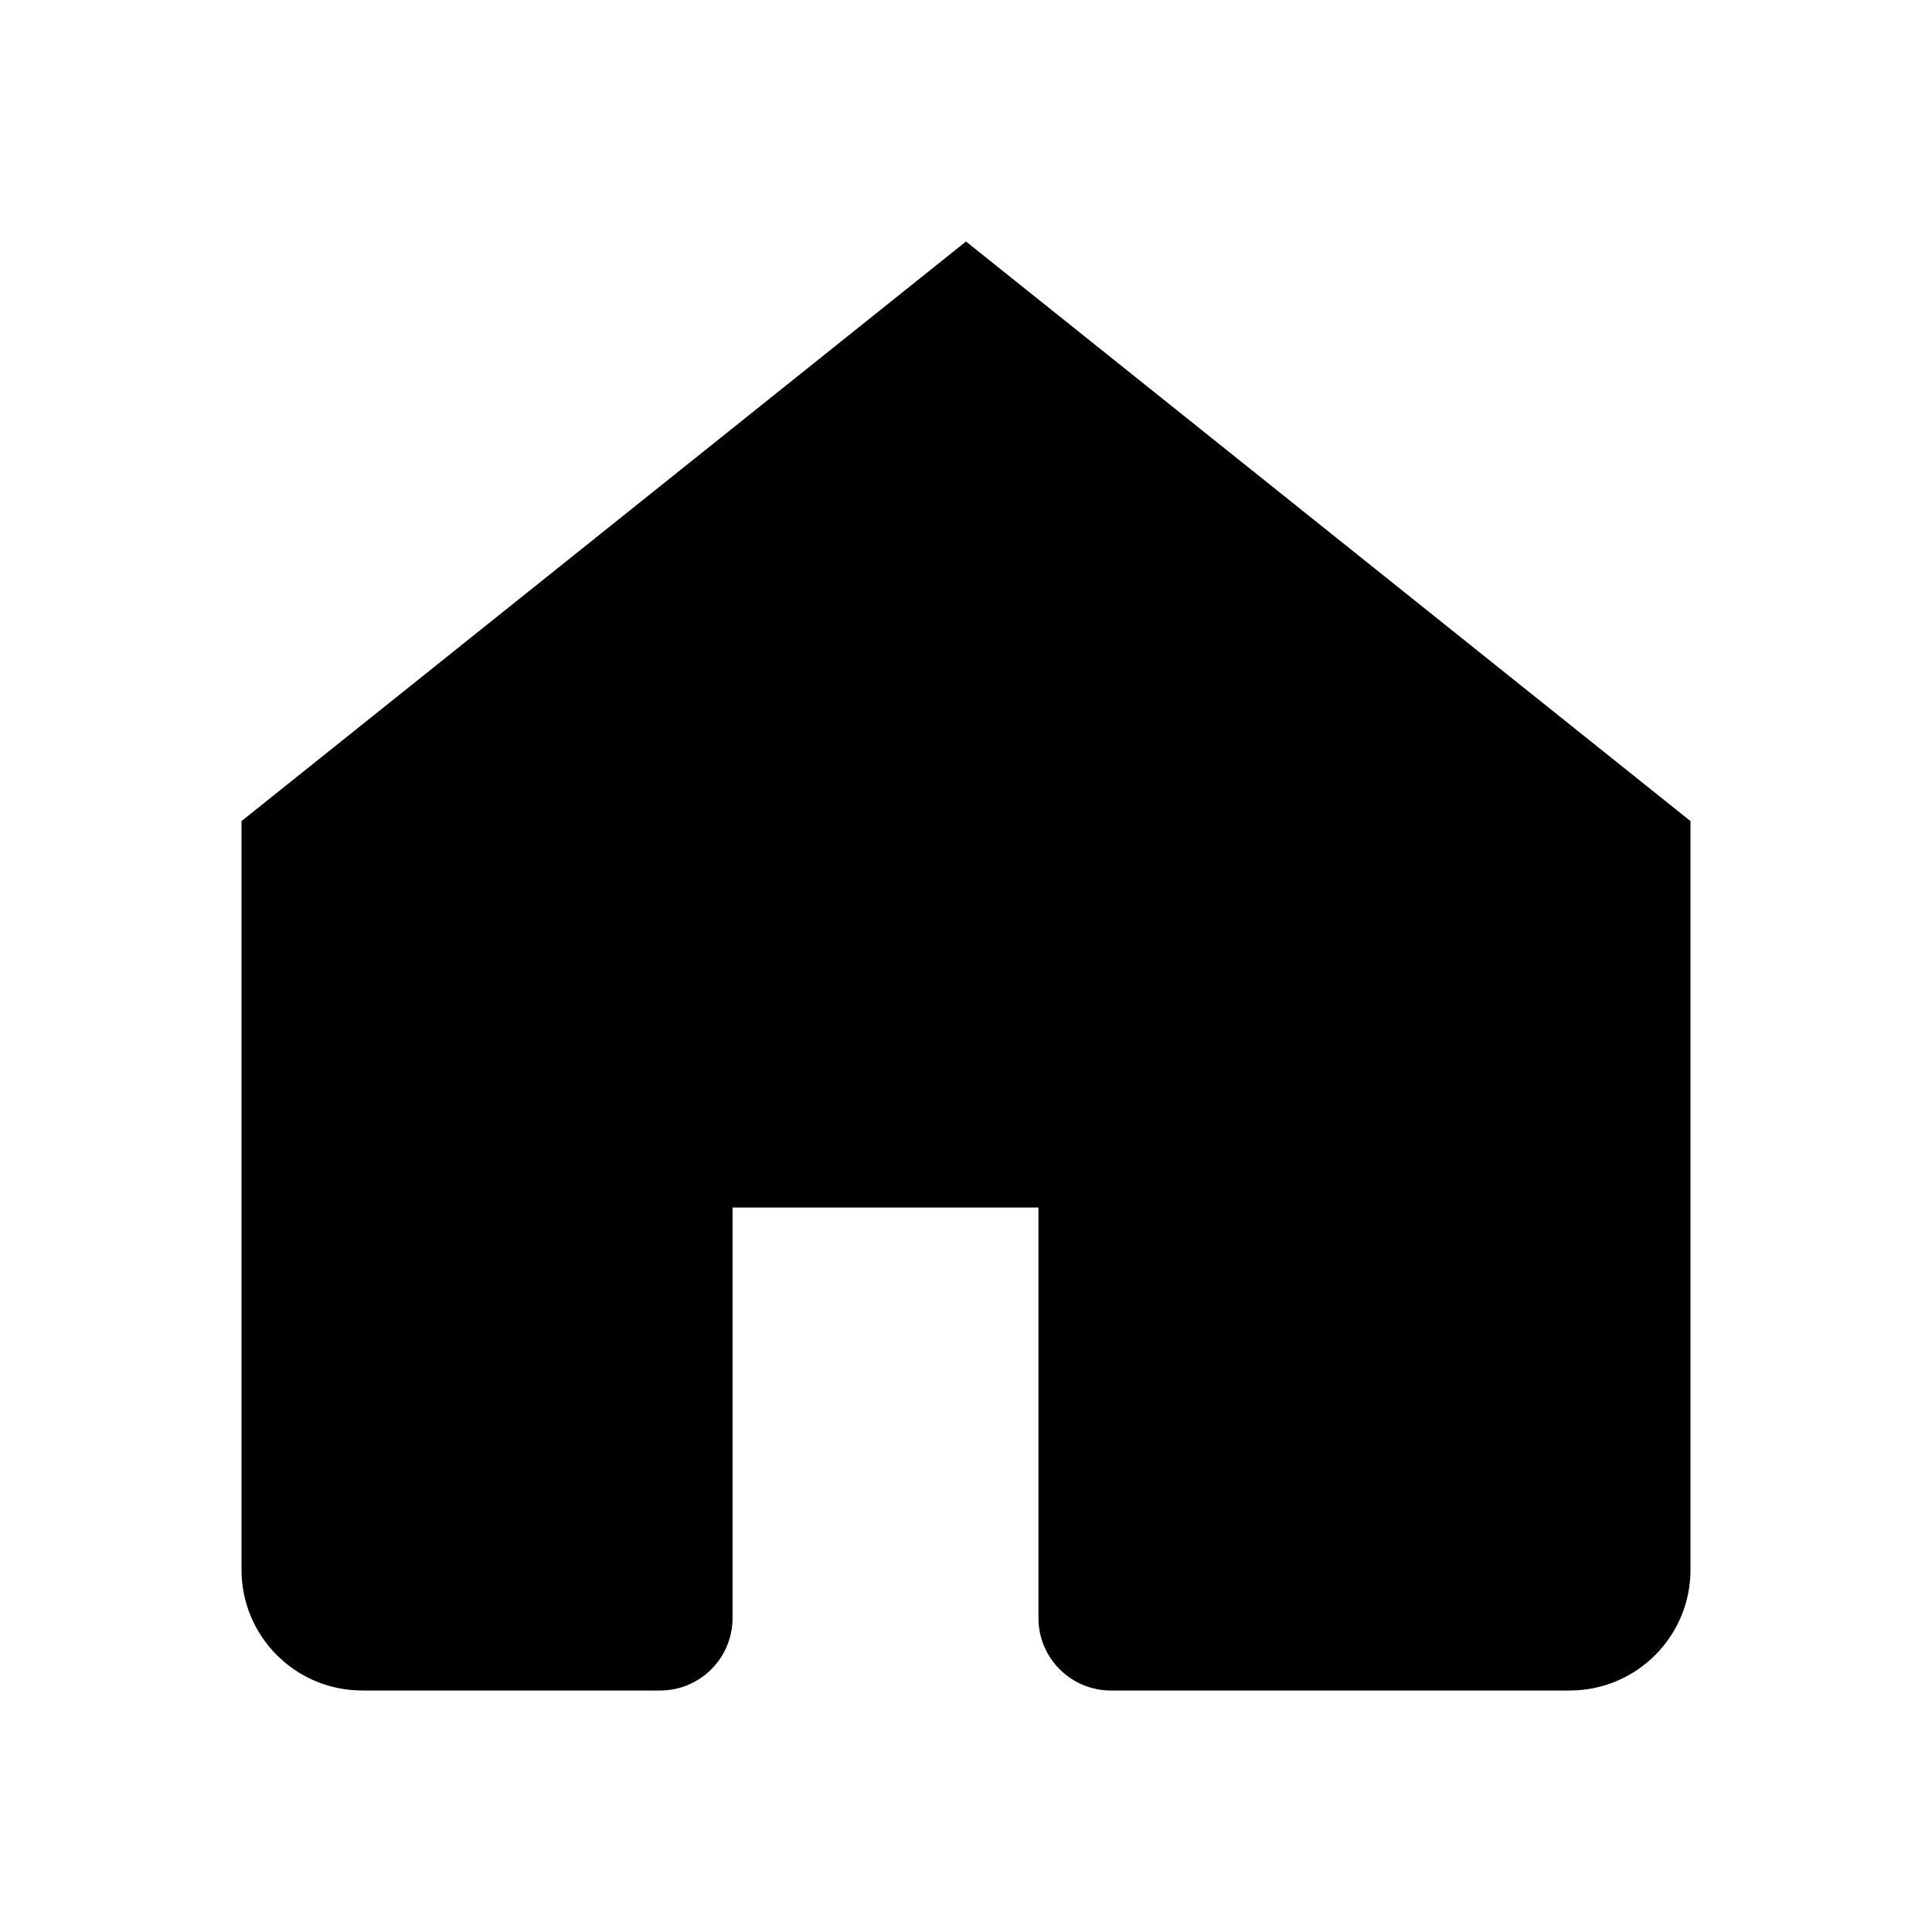
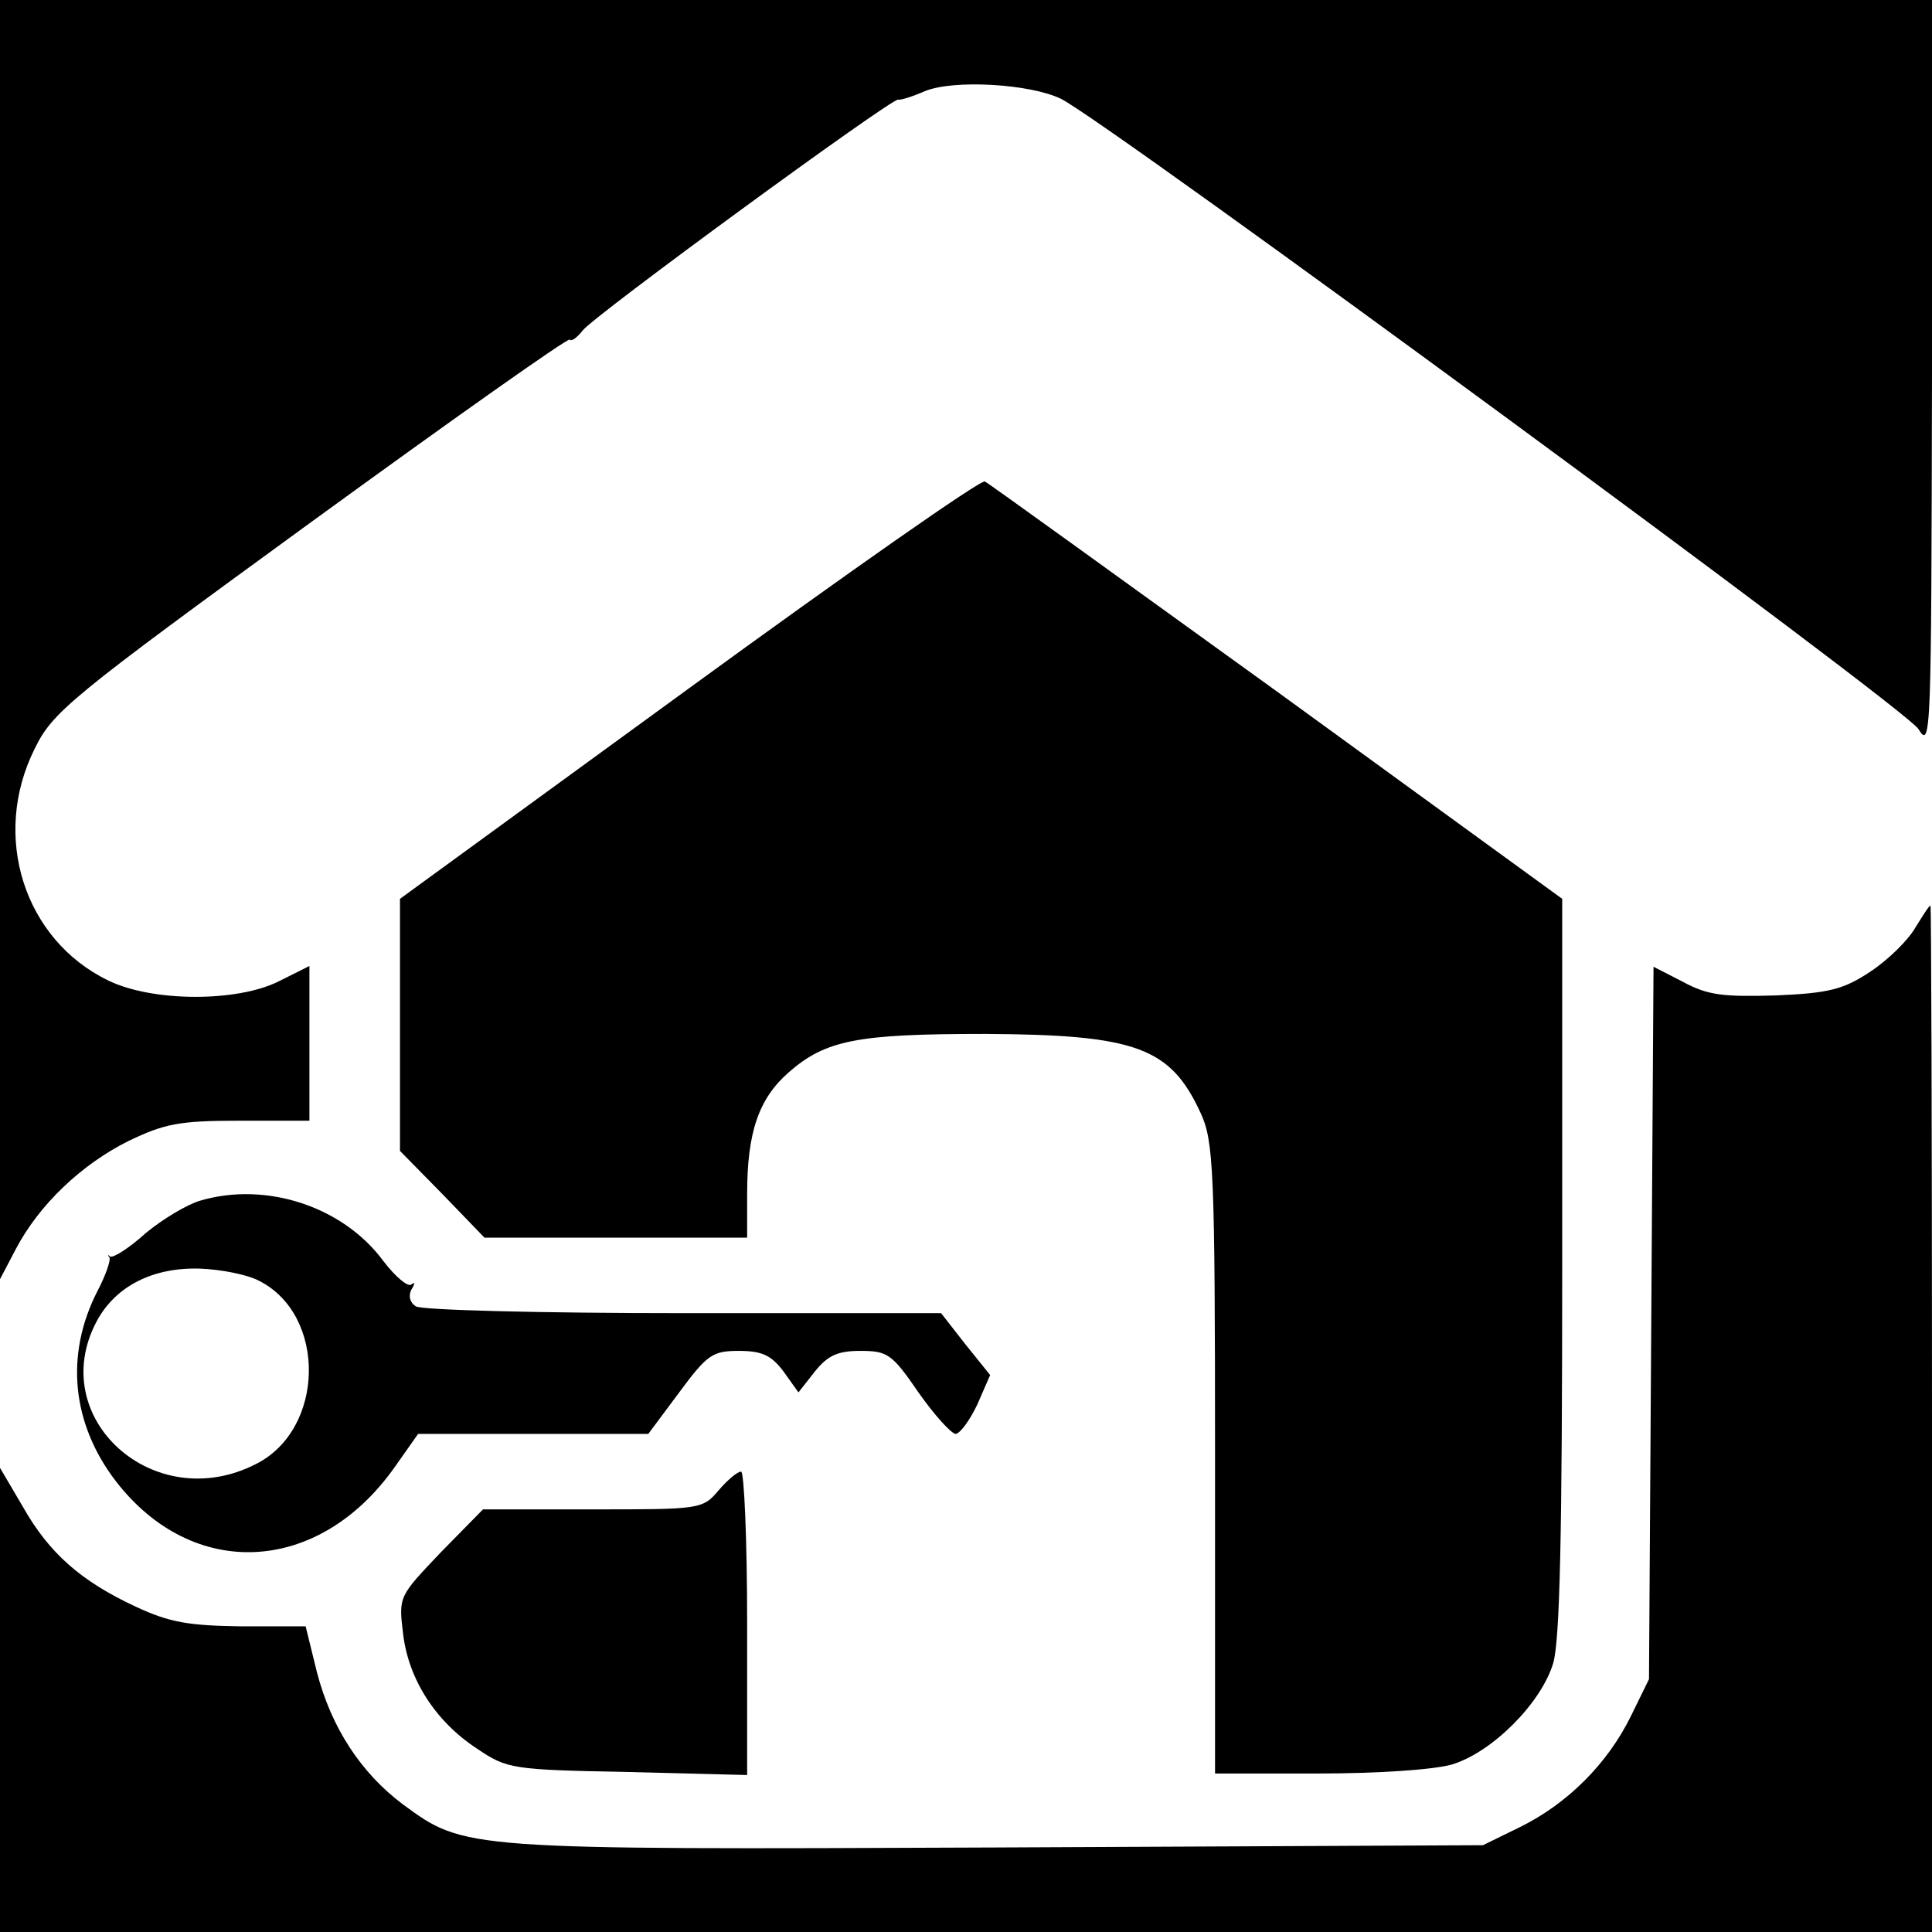
- <svg xmlns="http://www.w3.org/2000/svg" viewBox="0 0 24 24" fill="none">
-   <path d="M3 10.2L12 3l9 7.2v9.3a1.5 1.5 0 0 1-1.5 1.5h-5.7a.9.9 0 0 1-.9-.9v-5.1h-3.8v5.1a.9.9 0 0 1-.9.9H4.5A1.5 1.5 0 0 1 3 19.5v-9.3z" fill="black" />
+ <svg xmlns="http://www.w3.org/2000/svg" version="1.0" width="256pt" height="256pt" viewBox="0 0 256 256" preserveAspectRatio="xMidYMid meet">
+   <g transform="translate(0,256) scale(0.1,-0.1)" fill="#000000" stroke="none">
+     <path d="M0 1713 l0 -848 21 40 c31 59 87 112 149 143 48 23 67 27 147 27 l93 0 0 103 0 102 -40 -20 c-55 -28 -168 -28 -227 1 -111 54 -155 191 -97 307 24 49 46 67 366 300 187 136 341 245 343 242 2 -3 10 3 17 12 14 19 408 307 418 306 3 -1 19 4 35 11 38 16 140 10 181 -10 65 -33 1120 -808 1136 -835 17 -28 17 -7 18 469 l0 497 -1280 0 -1280 0 0 -847z" />
+     <path d="M913 1648 l-383 -279 0 -167 0 -167 56 -57 56 -58 174 0 174 0 0 58 c0 81 15 126 55 161 49 43 91 51 260 51 201 -1 246 -18 286 -105 17 -37 19 -74 19 -457 l0 -418 136 0 c79 0 154 5 178 12 53 16 118 81 134 134 9 30 12 172 12 527 l0 486 -377 274 c-208 150 -382 276 -388 279 -5 3 -182 -121 -392 -274z" />
+     <path d="M2538 1331 c-9 -16 -35 -42 -59 -58 -36 -24 -55 -29 -126 -32 -69 -2 -90 0 -123 18 l-39 20 -3 -472 -3 -472 -24 -49 c-31 -63 -84 -116 -147 -147 l-49 -24 -644 -3 c-708 -3 -705 -3 -787 57 -56 42 -95 102 -114 175 l-15 61 -85 0 c-70 1 -95 5 -140 26 -73 34 -115 71 -150 133 l-30 51 0 -307 0 -308 1280 0 1280 0 0 680 c0 374 -1 680 -2 680 -2 0 -10 -13 -20 -29z" />
+     <path d="M265 969 c-17 -5 -49 -24 -72 -43 -22 -20 -43 -33 -47 -31 -3 3 -4 2 -1 -1 2 -4 -5 -24 -16 -45 -43 -84 -34 -175 24 -251 102 -133 269 -125 370 18 l31 44 153 0 152 0 41 55 c37 50 44 55 79 55 31 0 43 -6 59 -27 l20 -28 22 28 c17 21 30 27 60 27 36 0 42 -4 77 -55 21 -30 43 -54 49 -55 6 0 19 18 29 39 l17 39 -33 41 -32 41 -341 0 c-188 0 -347 4 -355 9 -8 5 -10 14 -6 22 5 8 5 11 0 7 -4 -4 -21 10 -37 31 -53 72 -155 106 -243 80z m78 -106 c90 -45 88 -197 -4 -243 -135 -69 -279 61 -211 189 25 47 75 72 137 70 28 -1 63 -8 78 -16z" />
+     <path d="M952 585 c-21 -25 -25 -25 -167 -25 l-145 0 -56 -57 c-55 -58 -56 -58 -50 -107 7 -61 43 -117 98 -153 40 -27 46 -28 200 -31 l158 -4 0 201 c0 111 -4 201 -8 201 -5 0 -18 -11 -30 -25z" />
+   </g>
</svg>
